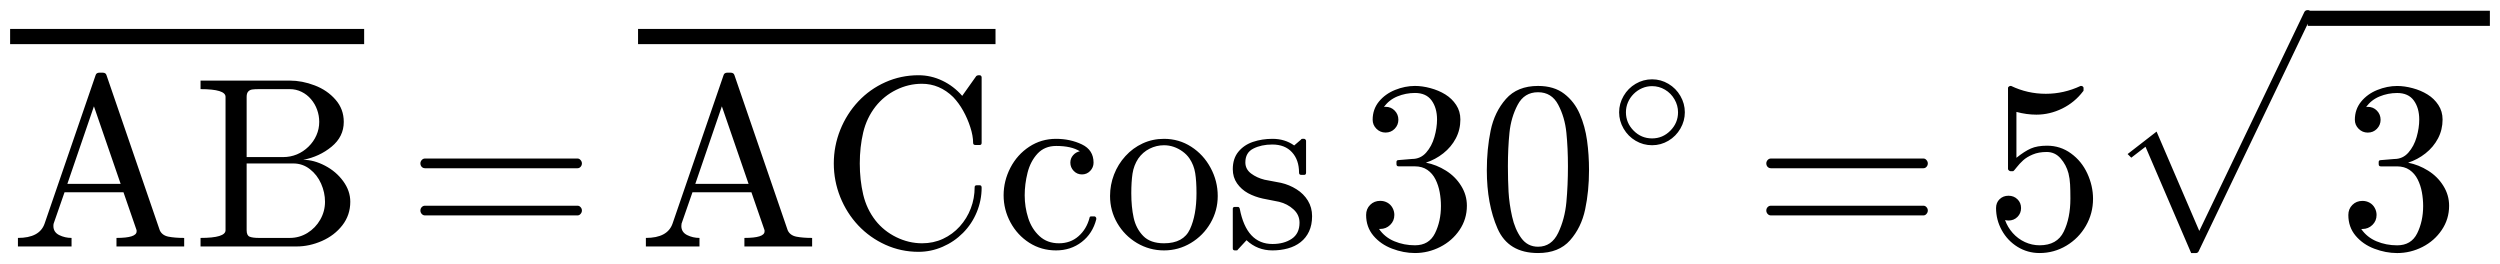
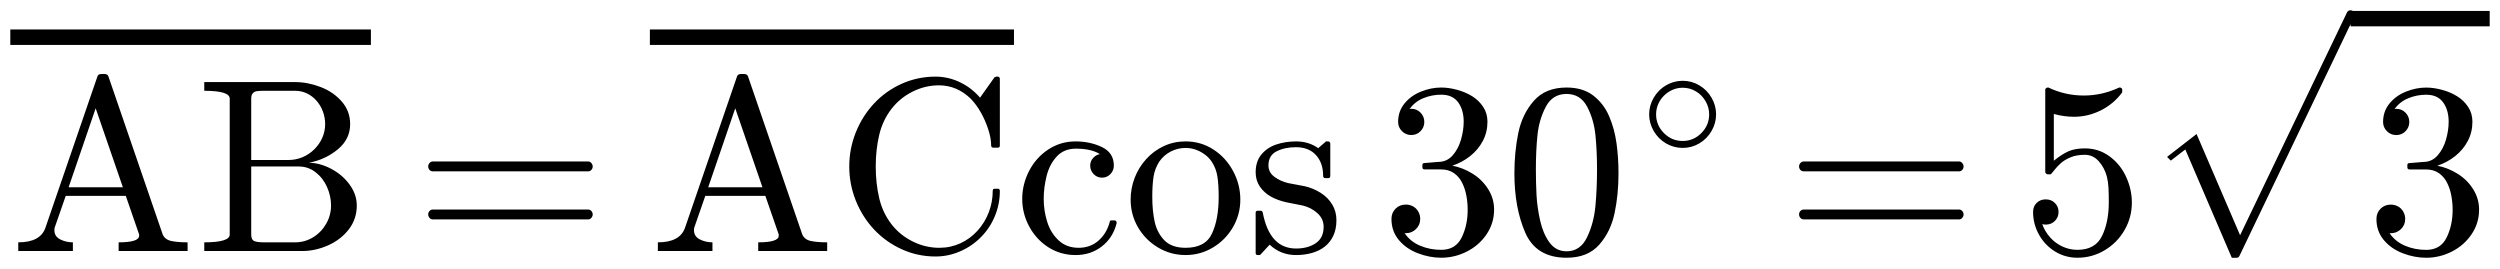
- <svg xmlns="http://www.w3.org/2000/svg" width="123.549pt" height="13.008pt" viewBox="0 0 123.549 13.008" version="1.1">
+ <svg xmlns="http://www.w3.org/2000/svg" width="121.299pt" height="13.008pt" viewBox="0 0 121.299 13.008" version="1.1">
  <defs>
    <style type="text/css">*{stroke-linejoin: round; stroke-linecap: butt}</style>
  </defs>
  <g id="figure_1">
    <g id="patch_1">
-       <path d="M 0 13.008  L 123.549 13.008  L 123.549 0  L 0 0  L 0 13.008  z " style="fill: none; opacity: 0" />
+       <path d="M 0 13.008  L 121.299 13.008  L 121.299 0  L 0 0  L 0 13.008  z " style="fill: none; opacity: 0" />
    </g>
    <g id="axes_1">
      <g id="patch_2">
-         <path d="M 0.886 12.18  L 0.886 11.758  Q 1.959 11.758 2.204 11.05  L 4.724 3.718  Q 4.76 3.591 4.918 3.591  L 5.071 3.591  Q 5.229 3.591 5.264 3.718  L 7.895 11.378  Q 8.006 11.629 8.319 11.695  Q 8.634 11.758 9.102 11.758  L 9.102 12.18  L 5.756 12.18  L 5.756 11.758  Q 6.751 11.758 6.751 11.436  L 6.751 11.378  L 6.103 9.503  L 3.189 9.503  L 2.651 11.05  Q 2.639 11.091 2.639 11.171  Q 2.639 11.471 2.922 11.616  Q 3.208 11.758 3.536 11.758  L 3.536 12.18  L 0.886 12.18  z M 3.329 9.086  L 5.962 9.086  L 4.642 5.254  L 3.329 9.086  z M 9.911 12.18  L 9.911 11.758  Q 11.146 11.758 11.146 11.378  L 11.146 4.785  Q 11.146 4.405 9.911 4.405  L 9.911 3.983  L 14.322 3.983  Q 14.932 3.983 15.553 4.221  Q 16.173 4.457 16.58 4.924  Q 16.989 5.389 16.989 6.023  Q 16.989 6.754 16.387 7.249  Q 15.787 7.744 14.984 7.898  Q 15.506 7.898 16.057 8.185  Q 16.608 8.471 16.959 8.951  Q 17.311 9.431 17.311 9.971  Q 17.311 10.628 16.921 11.132  Q 16.531 11.635 15.911 11.908  Q 15.29 12.18 14.662 12.18  L 9.911 12.18  z M 12.189 11.378  Q 12.189 11.635 12.335 11.696  Q 12.483 11.758 12.798 11.758  L 14.322 11.758  Q 14.791 11.758 15.193 11.513  Q 15.594 11.265 15.828 10.853  Q 16.062 10.44 16.062 9.971  Q 16.062 9.514 15.869 9.077  Q 15.676 8.64 15.314 8.359  Q 14.954 8.078 14.493 8.078  L 12.189 8.078  L 12.189 11.378  z M 12.189 7.763  L 13.989 7.763  Q 14.352 7.763 14.671 7.631  Q 14.99 7.498 15.245 7.249  Q 15.5 7 15.637 6.686  Q 15.776 6.373 15.776 6.023  Q 15.776 5.711 15.672 5.425  Q 15.571 5.138 15.371 4.903  Q 15.172 4.669 14.902 4.538  Q 14.634 4.405 14.322 4.405  L 12.798 4.405  Q 12.582 4.405 12.463 4.423  Q 12.342 4.44 12.266 4.525  Q 12.189 4.609 12.189 4.785  L 12.189 7.763  z M 21.005 10.646  Q 20.906 10.646 20.84 10.571  Q 20.776 10.495 20.776 10.406  Q 20.776 10.307 20.84 10.238  Q 20.906 10.166 21.005 10.166  L 28.541 10.166  Q 28.629 10.166 28.692 10.238  Q 28.758 10.307 28.758 10.406  Q 28.758 10.495 28.692 10.571  Q 28.629 10.646 28.541 10.646  L 21.005 10.646  z M 21.005 8.314  Q 20.906 8.314 20.84 8.245  Q 20.776 8.173 20.776 8.074  Q 20.776 7.986 20.84 7.911  Q 20.906 7.834 21.005 7.834  L 28.541 7.834  Q 28.629 7.834 28.692 7.911  Q 28.758 7.986 28.758 8.074  Q 28.758 8.173 28.692 8.245  Q 28.629 8.314 28.541 8.314  L 21.005 8.314  z M 31.919 12.18  L 31.919 11.758  Q 32.991 11.758 33.237 11.05  L 35.757 3.718  Q 35.792 3.591 35.95 3.591  L 36.104 3.591  Q 36.261 3.591 36.297 3.718  L 38.927 11.378  Q 39.038 11.629 39.351 11.695  Q 39.666 11.758 40.135 11.758  L 40.135 12.18  L 36.788 12.18  L 36.788 11.758  Q 37.784 11.758 37.784 11.436  L 37.784 11.378  L 37.135 9.503  L 34.221 9.503  L 33.683 11.05  Q 33.672 11.091 33.672 11.171  Q 33.672 11.471 33.955 11.616  Q 34.24 11.758 34.568 11.758  L 34.568 12.18  L 31.919 12.18  z M 34.362 9.086  L 36.994 9.086  L 35.674 5.254  L 34.362 9.086  z M 43.268 10.898  Q 43.679 11.419 44.294 11.721  Q 44.909 12.023 45.572 12.023  Q 46.127 12.023 46.602 11.803  Q 47.078 11.582 47.432 11.19  Q 47.787 10.796 47.976 10.3  Q 48.167 9.801 48.167 9.25  Q 48.167 9.156 48.272 9.156  L 48.419 9.156  Q 48.512 9.156 48.512 9.274  Q 48.512 9.9 48.272 10.483  Q 48.032 11.066 47.592 11.509  Q 47.153 11.951 46.581 12.197  Q 46.011 12.445 45.391 12.445  Q 44.528 12.445 43.757 12.096  Q 42.987 11.747 42.415 11.141  Q 41.845 10.534 41.524 9.737  Q 41.206 8.94 41.206 8.078  Q 41.206 7.217 41.524 6.42  Q 41.845 5.623 42.415 5.014  Q 42.987 4.405 43.757 4.061  Q 44.528 3.718 45.391 3.718  Q 46.006 3.718 46.568 3.986  Q 47.131 4.253 47.552 4.738  L 48.25 3.754  Q 48.319 3.718 48.331 3.718  L 48.419 3.718  Q 48.454 3.718 48.482 3.748  Q 48.512 3.778 48.512 3.82  L 48.512 7.06  Q 48.512 7.165 48.419 7.165  L 48.203 7.165  Q 48.091 7.165 48.091 7.06  Q 48.091 6.713 47.952 6.285  Q 47.815 5.858 47.601 5.475  Q 47.387 5.091 47.106 4.796  Q 46.433 4.14 45.559 4.14  Q 44.897 4.14 44.29 4.44  Q 43.684 4.738 43.268 5.265  Q 42.829 5.828 42.659 6.546  Q 42.49 7.264 42.49 8.078  Q 42.49 8.893 42.659 9.615  Q 42.829 10.335 43.268 10.898  z M 52.187 12.375  Q 51.46 12.375 50.867 11.998  Q 50.277 11.62 49.937 10.99  Q 49.598 10.36 49.598 9.651  Q 49.598 8.942 49.933 8.291  Q 50.271 7.641 50.865 7.251  Q 51.46 6.861 52.187 6.861  Q 52.89 6.861 53.466 7.136  Q 54.043 7.412 54.043 8.038  Q 54.043 8.273 53.877 8.447  Q 53.71 8.62 53.47 8.62  Q 53.23 8.62 53.063 8.447  Q 52.896 8.273 52.896 8.038  Q 52.896 7.828 53.031 7.673  Q 53.166 7.517 53.365 7.476  Q 52.948 7.213 52.198 7.213  Q 51.625 7.213 51.272 7.594  Q 50.922 7.975 50.781 8.537  Q 50.64 9.1 50.64 9.651  Q 50.64 10.23 50.813 10.772  Q 50.985 11.314 51.37 11.668  Q 51.754 12.023 52.333 12.023  Q 52.902 12.023 53.299 11.674  Q 53.698 11.325 53.845 10.763  Q 53.845 10.693 53.938 10.693  L 54.085 10.693  Q 54.12 10.693 54.148 10.725  Q 54.178 10.757 54.178 10.798  L 54.178 10.834  Q 53.997 11.543 53.457 11.959  Q 52.918 12.375 52.187 12.375  z M 57.525 12.375  Q 56.805 12.375 56.188 12.01  Q 55.573 11.642 55.215 11.027  Q 54.858 10.412 54.858 9.685  Q 54.858 9.135 55.055 8.625  Q 55.252 8.115 55.618 7.714  Q 55.983 7.313 56.469 7.088  Q 56.956 6.861 57.525 6.861  Q 58.263 6.861 58.869 7.251  Q 59.476 7.641 59.827 8.295  Q 60.18 8.948 60.18 9.685  Q 60.18 10.406 59.821 11.025  Q 59.463 11.642 58.85 12.01  Q 58.239 12.375 57.525 12.375  z M 57.525 12.023  Q 58.486 12.023 58.807 11.327  Q 59.13 10.63 59.13 9.551  Q 59.13 8.948 59.066 8.552  Q 59.002 8.156 58.785 7.834  Q 58.65 7.635 58.441 7.485  Q 58.233 7.335 58.001 7.256  Q 57.77 7.178 57.525 7.178  Q 57.15 7.178 56.812 7.348  Q 56.476 7.517 56.253 7.834  Q 56.03 8.173 55.968 8.582  Q 55.908 8.989 55.908 9.551  Q 55.908 10.225 56.025 10.761  Q 56.143 11.297 56.497 11.661  Q 56.851 12.023 57.525 12.023  z M 60.924 12.276  L 60.924 10.318  Q 60.924 10.225 61.029 10.225  L 61.175 10.225  Q 61.245 10.225 61.269 10.318  Q 61.603 12.058 62.885 12.058  Q 63.455 12.058 63.838 11.801  Q 64.222 11.543 64.222 11.005  Q 64.222 10.616 63.922 10.345  Q 63.624 10.073 63.213 9.973  L 62.411 9.814  Q 62.008 9.726 61.676 9.546  Q 61.346 9.364 61.134 9.062  Q 60.924 8.76 60.924 8.361  Q 60.924 7.834 61.201 7.498  Q 61.479 7.161 61.923 7.011  Q 62.37 6.861 62.885 6.861  Q 63.502 6.861 63.958 7.189  L 64.305 6.891  Q 64.305 6.861 64.363 6.861  L 64.451 6.861  Q 64.486 6.861 64.515 6.895  Q 64.545 6.926 64.545 6.96  L 64.545 8.531  Q 64.545 8.642 64.451 8.642  L 64.305 8.642  Q 64.198 8.642 64.198 8.531  Q 64.198 7.903 63.849 7.523  Q 63.502 7.142 62.874 7.142  Q 62.336 7.142 61.94 7.343  Q 61.545 7.541 61.545 8.027  Q 61.545 8.361 61.828 8.575  Q 62.113 8.788 62.493 8.882  L 63.307 9.036  Q 63.718 9.13 64.072 9.353  Q 64.426 9.574 64.635 9.915  Q 64.843 10.255 64.843 10.682  Q 64.843 11.115 64.693 11.436  Q 64.545 11.755 64.276 11.966  Q 64.01 12.176 63.646 12.276  Q 63.285 12.375 62.885 12.375  Q 62.135 12.375 61.603 11.871  L 61.164 12.345  Q 61.164 12.375 61.098 12.375  L 61.029 12.375  Q 60.924 12.375 60.924 12.276  z M 68.151 11.314  Q 68.432 11.725 68.907 11.923  Q 69.383 12.122 69.927 12.122  Q 70.624 12.122 70.917 11.528  Q 71.211 10.933 71.211 10.178  Q 71.211 9.838 71.149 9.499  Q 71.087 9.158 70.941 8.865  Q 70.795 8.573 70.54 8.396  Q 70.285 8.22 69.915 8.22  L 69.118 8.22  Q 69.013 8.22 69.013 8.11  L 69.013 8.005  Q 69.013 7.911 69.118 7.911  L 69.78 7.856  Q 70.202 7.856 70.48 7.541  Q 70.759 7.225 70.888 6.771  Q 71.018 6.317 71.018 5.906  Q 71.018 5.333 70.748 4.963  Q 70.478 4.594 69.927 4.594  Q 69.471 4.594 69.055 4.766  Q 68.638 4.939 68.393 5.291  Q 68.415 5.286 68.432 5.282  Q 68.451 5.278 68.473 5.278  Q 68.743 5.278 68.925 5.466  Q 69.107 5.653 69.107 5.918  Q 69.107 6.176 68.925 6.364  Q 68.743 6.551 68.473 6.551  Q 68.211 6.551 68.023 6.364  Q 67.836 6.176 67.836 5.918  Q 67.836 5.402 68.145 5.021  Q 68.457 4.641 68.946 4.444  Q 69.435 4.247 69.927 4.247  Q 70.29 4.247 70.693 4.356  Q 71.098 4.465 71.427 4.667  Q 71.755 4.87 71.963 5.186  Q 72.171 5.501 72.171 5.906  Q 72.171 6.411 71.946 6.838  Q 71.721 7.266 71.327 7.577  Q 70.935 7.886 70.467 8.038  Q 70.988 8.138 71.457 8.432  Q 71.925 8.725 72.208 9.182  Q 72.493 9.638 72.493 10.166  Q 72.493 10.828 72.13 11.365  Q 71.768 11.901 71.175 12.203  Q 70.583 12.505 69.927 12.505  Q 69.364 12.505 68.798 12.289  Q 68.233 12.075 67.873 11.648  Q 67.513 11.22 67.513 10.622  Q 67.513 10.324 67.712 10.125  Q 67.911 9.926 68.211 9.926  Q 68.404 9.926 68.565 10.016  Q 68.727 10.106 68.817 10.271  Q 68.908 10.435 68.908 10.622  Q 68.908 10.916 68.702 11.115  Q 68.498 11.314 68.211 11.314  L 68.151 11.314  z M 76.009 12.505  Q 74.539 12.505 74.008 11.295  Q 73.478 10.084 73.478 8.413  Q 73.478 7.371 73.667 6.452  Q 73.858 5.531 74.423 4.89  Q 74.989 4.247 76.009 4.247  Q 76.8 4.247 77.303 4.635  Q 77.807 5.021 78.072 5.635  Q 78.336 6.246 78.432 6.947  Q 78.529 7.646 78.529 8.413  Q 78.529 9.445 78.338 10.345  Q 78.148 11.245 77.592 11.875  Q 77.035 12.505 76.009 12.505  z M 76.009 12.193  Q 76.677 12.193 77.005 11.509  Q 77.333 10.823 77.41 9.99  Q 77.487 9.158 77.487 8.22  Q 77.487 7.318 77.41 6.557  Q 77.333 5.794 77.007 5.177  Q 76.682 4.558 76.009 4.558  Q 75.33 4.558 75.002 5.181  Q 74.674 5.801 74.597 6.561  Q 74.52 7.318 74.52 8.22  Q 74.52 8.888 74.552 9.48  Q 74.586 10.073 74.727 10.703  Q 74.867 11.333 75.18 11.764  Q 75.493 12.193 76.009 12.193  z M 81.645 7.177  Q 81.21 7.177 80.835 6.958  Q 80.46 6.738 80.238 6.357  Q 80.016 5.975 80.016 5.549  Q 80.016 5.122 80.238 4.741  Q 80.46 4.359 80.835 4.14  Q 81.21 3.92 81.645 3.92  Q 82.079 3.92 82.452 4.142  Q 82.826 4.363 83.045 4.743  Q 83.264 5.122 83.264 5.549  Q 83.264 5.975 83.045 6.354  Q 82.826 6.734 82.452 6.956  Q 82.079 7.177 81.645 7.177  z M 81.645 6.84  Q 82.17 6.84 82.549 6.457  Q 82.928 6.074 82.928 5.549  Q 82.928 5.213 82.754 4.911  Q 82.581 4.609 82.285 4.433  Q 81.99 4.257 81.645 4.257  Q 81.386 4.257 81.153 4.358  Q 80.919 4.458 80.734 4.643  Q 80.55 4.827 80.452 5.059  Q 80.353 5.29 80.353 5.549  Q 80.353 6.074 80.733 6.457  Q 81.112 6.84 81.645 6.84  z M 87.519 10.646  Q 87.42 10.646 87.354 10.571  Q 87.29 10.495 87.29 10.406  Q 87.29 10.307 87.354 10.238  Q 87.42 10.166 87.519 10.166  L 95.055 10.166  Q 95.143 10.166 95.206 10.238  Q 95.272 10.307 95.272 10.406  Q 95.272 10.495 95.206 10.571  Q 95.143 10.646 95.055 10.646  L 87.519 10.646  z M 87.519 8.314  Q 87.42 8.314 87.354 8.245  Q 87.29 8.173 87.29 8.074  Q 87.29 7.986 87.354 7.911  Q 87.42 7.834 87.519 7.834  L 95.055 7.834  Q 95.143 7.834 95.206 7.911  Q 95.272 7.986 95.272 8.074  Q 95.272 8.173 95.206 8.245  Q 95.143 8.314 95.055 8.314  L 87.519 8.314  z M 99.089 10.875  Q 99.213 11.226 99.468 11.515  Q 99.723 11.801 100.071 11.963  Q 100.42 12.122 100.795 12.122  Q 101.661 12.122 101.989 11.449  Q 102.318 10.776 102.318 9.814  Q 102.318 9.398 102.303 9.115  Q 102.289 8.83 102.224 8.567  Q 102.113 8.145 101.834 7.828  Q 101.556 7.511 101.151 7.511  Q 100.748 7.511 100.458 7.635  Q 100.167 7.757 99.985 7.922  Q 99.805 8.085 99.664 8.267  Q 99.524 8.449 99.488 8.46  L 99.353 8.46  Q 99.323 8.46 99.278 8.423  Q 99.235 8.385 99.235 8.35  L 99.235 4.341  Q 99.235 4.313 99.273 4.281  Q 99.312 4.247 99.353 4.247  L 99.389 4.247  Q 100.197 4.635 101.104 4.635  Q 101.995 4.635 102.822 4.247  L 102.858 4.247  Q 102.899 4.247 102.933 4.277  Q 102.968 4.307 102.968 4.341  L 102.968 4.453  Q 102.968 4.511 102.946 4.511  Q 102.535 5.057 101.916 5.363  Q 101.298 5.666 100.636 5.666  Q 100.156 5.666 99.651 5.531  L 99.651 7.798  Q 100.051 7.476 100.364 7.339  Q 100.677 7.2 101.164 7.2  Q 101.826 7.2 102.349 7.583  Q 102.874 7.963 103.156 8.576  Q 103.437 9.188 103.437 9.825  Q 103.437 10.547 103.083 11.162  Q 102.728 11.777 102.119 12.141  Q 101.509 12.505 100.795 12.505  Q 100.203 12.505 99.708 12.201  Q 99.213 11.895 98.928 11.38  Q 98.644 10.864 98.644 10.283  Q 98.644 10.013 98.819 9.844  Q 98.995 9.673 99.259 9.673  Q 99.524 9.673 99.702 9.848  Q 99.88 10.02 99.88 10.283  Q 99.88 10.541 99.702 10.72  Q 99.524 10.898 99.259 10.898  Q 99.218 10.898 99.166 10.89  Q 99.113 10.881 99.089 10.875  z M 108.287 12.508  L 106.03 7.252  L 105.327 7.793  L 105.145 7.613  L 106.577 6.503  L 108.688 11.413  L 113.881 0.592  Q 113.929 0.5 114.051 0.5  Q 114.134 0.5 114.192 0.559  Q 114.251 0.617 114.251 0.7  Q 114.251 0.749 114.242 0.769  L 108.658 12.415  Q 108.619 12.508 108.506 12.508  L 108.287 12.508  z M 116.691 11.316  Q 116.973 11.726 117.447 11.925  Q 117.923 12.124 118.467 12.124  Q 119.164 12.124 119.457 11.53  Q 119.751 10.935 119.751 10.18  Q 119.751 9.84 119.689 9.501  Q 119.628 9.16 119.481 8.867  Q 119.335 8.575 119.08 8.398  Q 118.825 8.222 118.456 8.222  L 117.659 8.222  Q 117.554 8.222 117.554 8.111  L 117.554 8.006  Q 117.554 7.913 117.659 7.913  L 118.321 7.858  Q 118.743 7.858 119.02 7.543  Q 119.299 7.226 119.429 6.773  Q 119.558 6.319 119.558 5.908  Q 119.558 5.335 119.288 4.965  Q 119.018 4.596 118.467 4.596  Q 118.011 4.596 117.595 4.768  Q 117.179 4.941 116.933 5.293  Q 116.956 5.288 116.973 5.284  Q 116.991 5.28 117.014 5.28  Q 117.284 5.28 117.466 5.468  Q 117.648 5.655 117.648 5.92  Q 117.648 6.178 117.466 6.366  Q 117.284 6.553 117.014 6.553  Q 116.751 6.553 116.564 6.366  Q 116.376 6.178 116.376 5.92  Q 116.376 5.404 116.686 5.023  Q 116.997 4.643 117.486 4.446  Q 117.976 4.249 118.467 4.249  Q 118.831 4.249 119.234 4.358  Q 119.639 4.466 119.967 4.669  Q 120.295 4.871 120.503 5.188  Q 120.711 5.503 120.711 5.908  Q 120.711 6.413 120.486 6.84  Q 120.261 7.268 119.868 7.579  Q 119.476 7.888 119.007 8.04  Q 119.528 8.14 119.997 8.434  Q 120.466 8.726 120.749 9.184  Q 121.034 9.64 121.034 10.168  Q 121.034 10.83 120.67 11.366  Q 120.308 11.903 119.716 12.205  Q 119.123 12.506 118.467 12.506  Q 117.904 12.506 117.338 12.291  Q 116.774 12.077 116.414 11.65  Q 116.054 11.222 116.054 10.624  Q 116.054 10.326 116.253 10.127  Q 116.451 9.928 116.751 9.928  Q 116.944 9.928 117.106 10.018  Q 117.267 10.108 117.357 10.273  Q 117.449 10.436 117.449 10.624  Q 117.449 10.918 117.243 11.117  Q 117.038 11.316 116.751 11.316  L 116.691 11.316  z M 0.5 2.181  L 0.5 1.431  L 17.996 1.431  L 17.996 2.181  L 0.5 2.181  z M 31.532 2.181  L 31.532 1.431  L 49.198 1.431  L 49.198 2.181  L 31.532 2.181  z M 114.049 1.279  L 114.049 0.529  L 123.049 0.529  L 123.049 1.279  L 114.049 1.279  z " clip-path="url(#p36a2d7a4dc)" />
+         <path d="M 0.886 12.18  L 0.886 11.758  Q 1.959 11.758 2.204 11.05  L 4.724 3.718  Q 4.76 3.591 4.918 3.591  L 5.071 3.591  Q 5.229 3.591 5.264 3.718  L 7.895 11.378  Q 8.006 11.629 8.319 11.695  Q 8.634 11.758 9.102 11.758  L 9.102 12.18  L 5.756 12.18  L 5.756 11.758  Q 6.751 11.758 6.751 11.436  L 6.751 11.378  L 6.103 9.503  L 3.189 9.503  L 2.651 11.05  Q 2.639 11.091 2.639 11.171  Q 2.639 11.471 2.922 11.616  Q 3.208 11.758 3.536 11.758  L 3.536 12.18  L 0.886 12.18  z M 3.329 9.086  L 5.962 9.086  L 4.642 5.254  L 3.329 9.086  z M 9.911 12.18  L 9.911 11.758  Q 11.146 11.758 11.146 11.378  L 11.146 4.785  Q 11.146 4.405 9.911 4.405  L 9.911 3.983  L 14.322 3.983  Q 14.932 3.983 15.553 4.221  Q 16.173 4.457 16.58 4.924  Q 16.989 5.389 16.989 6.023  Q 16.989 6.754 16.387 7.249  Q 15.787 7.744 14.984 7.898  Q 15.506 7.898 16.057 8.185  Q 16.608 8.471 16.959 8.951  Q 17.311 9.431 17.311 9.971  Q 17.311 10.628 16.921 11.132  Q 16.531 11.635 15.911 11.908  Q 15.29 12.18 14.662 12.18  L 9.911 12.18  z M 12.189 11.378  Q 12.189 11.635 12.335 11.696  Q 12.483 11.758 12.798 11.758  L 14.322 11.758  Q 14.791 11.758 15.193 11.513  Q 15.594 11.265 15.828 10.853  Q 16.062 10.44 16.062 9.971  Q 16.062 9.514 15.869 9.077  Q 15.676 8.64 15.314 8.359  Q 14.954 8.078 14.493 8.078  L 12.189 8.078  L 12.189 11.378  z M 12.189 7.763  L 13.989 7.763  Q 14.352 7.763 14.671 7.631  Q 14.99 7.498 15.245 7.249  Q 15.5 7 15.637 6.686  Q 15.776 6.373 15.776 6.023  Q 15.776 5.711 15.672 5.425  Q 15.571 5.138 15.371 4.903  Q 15.172 4.669 14.902 4.538  Q 14.634 4.405 14.322 4.405  L 12.798 4.405  Q 12.582 4.405 12.463 4.423  Q 12.342 4.44 12.266 4.525  Q 12.189 4.609 12.189 4.785  L 12.189 7.763  z M 21.005 10.646  Q 20.906 10.646 20.84 10.571  Q 20.776 10.495 20.776 10.406  Q 20.776 10.307 20.84 10.238  Q 20.906 10.166 21.005 10.166  L 28.541 10.166  Q 28.629 10.166 28.692 10.238  Q 28.758 10.307 28.758 10.406  Q 28.758 10.495 28.692 10.571  Q 28.629 10.646 28.541 10.646  L 21.005 10.646  z M 21.005 8.314  Q 20.906 8.314 20.84 8.245  Q 20.776 8.173 20.776 8.074  Q 20.776 7.986 20.84 7.911  Q 20.906 7.834 21.005 7.834  L 28.541 7.834  Q 28.629 7.834 28.692 7.911  Q 28.758 7.986 28.758 8.074  Q 28.758 8.173 28.692 8.245  Q 28.629 8.314 28.541 8.314  L 21.005 8.314  z M 31.919 12.18  L 31.919 11.758  Q 32.991 11.758 33.237 11.05  L 35.757 3.718  Q 35.792 3.591 35.95 3.591  L 36.104 3.591  Q 36.261 3.591 36.297 3.718  L 38.927 11.378  Q 39.038 11.629 39.351 11.695  Q 39.666 11.758 40.135 11.758  L 40.135 12.18  L 36.788 12.18  L 36.788 11.758  Q 37.784 11.758 37.784 11.436  L 37.784 11.378  L 37.135 9.503  L 34.221 9.503  L 33.683 11.05  Q 33.672 11.091 33.672 11.171  Q 33.672 11.471 33.955 11.616  Q 34.24 11.758 34.568 11.758  L 34.568 12.18  L 31.919 12.18  z M 34.362 9.086  L 36.994 9.086  L 35.674 5.254  L 34.362 9.086  z M 43.268 10.898  Q 43.679 11.419 44.294 11.721  Q 44.909 12.023 45.572 12.023  Q 46.127 12.023 46.602 11.803  Q 47.078 11.582 47.432 11.19  Q 47.787 10.796 47.976 10.3  Q 48.167 9.801 48.167 9.25  Q 48.167 9.156 48.272 9.156  L 48.419 9.156  Q 48.512 9.156 48.512 9.274  Q 48.512 9.9 48.272 10.483  Q 48.032 11.066 47.592 11.509  Q 47.153 11.951 46.581 12.197  Q 46.011 12.445 45.391 12.445  Q 44.528 12.445 43.757 12.096  Q 42.987 11.747 42.415 11.141  Q 41.845 10.534 41.524 9.737  Q 41.206 8.94 41.206 8.078  Q 41.206 7.217 41.524 6.42  Q 41.845 5.623 42.415 5.014  Q 42.987 4.405 43.757 4.061  Q 44.528 3.718 45.391 3.718  Q 46.006 3.718 46.568 3.986  Q 47.131 4.253 47.552 4.738  L 48.25 3.754  Q 48.319 3.718 48.331 3.718  L 48.419 3.718  Q 48.454 3.718 48.482 3.748  Q 48.512 3.778 48.512 3.82  L 48.512 7.06  Q 48.512 7.165 48.419 7.165  L 48.203 7.165  Q 48.091 7.165 48.091 7.06  Q 48.091 6.713 47.952 6.285  Q 47.815 5.858 47.601 5.475  Q 47.387 5.091 47.106 4.796  Q 46.433 4.14 45.559 4.14  Q 44.897 4.14 44.29 4.44  Q 43.684 4.738 43.268 5.265  Q 42.829 5.828 42.659 6.546  Q 42.49 7.264 42.49 8.078  Q 42.49 8.893 42.659 9.615  Q 42.829 10.335 43.268 10.898  z M 52.187 12.375  Q 51.46 12.375 50.867 11.998  Q 50.277 11.62 49.937 10.99  Q 49.598 10.36 49.598 9.651  Q 49.598 8.942 49.933 8.291  Q 50.271 7.641 50.865 7.251  Q 51.46 6.861 52.187 6.861  Q 52.89 6.861 53.466 7.136  Q 54.043 7.412 54.043 8.038  Q 54.043 8.273 53.877 8.447  Q 53.71 8.62 53.47 8.62  Q 53.23 8.62 53.063 8.447  Q 52.896 8.273 52.896 8.038  Q 52.896 7.828 53.031 7.673  Q 53.166 7.517 53.365 7.476  Q 52.948 7.213 52.198 7.213  Q 51.625 7.213 51.272 7.594  Q 50.922 7.975 50.781 8.537  Q 50.64 9.1 50.64 9.651  Q 50.64 10.23 50.813 10.772  Q 50.985 11.314 51.37 11.668  Q 51.754 12.023 52.333 12.023  Q 52.902 12.023 53.299 11.674  Q 53.698 11.325 53.845 10.763  Q 53.845 10.693 53.938 10.693  L 54.085 10.693  Q 54.12 10.693 54.148 10.725  Q 54.178 10.757 54.178 10.798  L 54.178 10.834  Q 53.997 11.543 53.457 11.959  Q 52.918 12.375 52.187 12.375  z M 57.525 12.375  Q 56.805 12.375 56.188 12.01  Q 55.573 11.642 55.215 11.027  Q 54.858 10.412 54.858 9.685  Q 54.858 9.135 55.055 8.625  Q 55.252 8.115 55.618 7.714  Q 55.983 7.313 56.469 7.088  Q 56.956 6.861 57.525 6.861  Q 58.263 6.861 58.869 7.251  Q 59.476 7.641 59.827 8.295  Q 60.18 8.948 60.18 9.685  Q 60.18 10.406 59.821 11.025  Q 59.463 11.642 58.85 12.01  Q 58.239 12.375 57.525 12.375  z M 57.525 12.023  Q 58.486 12.023 58.807 11.327  Q 59.13 10.63 59.13 9.551  Q 59.13 8.948 59.066 8.552  Q 59.002 8.156 58.785 7.834  Q 58.65 7.635 58.441 7.485  Q 58.233 7.335 58.001 7.256  Q 57.77 7.178 57.525 7.178  Q 57.15 7.178 56.812 7.348  Q 56.476 7.517 56.253 7.834  Q 56.03 8.173 55.968 8.582  Q 55.908 8.989 55.908 9.551  Q 55.908 10.225 56.025 10.761  Q 56.143 11.297 56.497 11.661  Q 56.851 12.023 57.525 12.023  z M 60.924 12.276  L 60.924 10.318  Q 60.924 10.225 61.029 10.225  L 61.175 10.225  Q 61.245 10.225 61.269 10.318  Q 61.603 12.058 62.885 12.058  Q 63.455 12.058 63.838 11.801  Q 64.222 11.543 64.222 11.005  Q 64.222 10.616 63.922 10.345  Q 63.624 10.073 63.213 9.973  L 62.411 9.814  Q 62.008 9.726 61.676 9.546  Q 61.346 9.364 61.134 9.062  Q 60.924 8.76 60.924 8.361  Q 60.924 7.834 61.201 7.498  Q 61.479 7.161 61.923 7.011  Q 62.37 6.861 62.885 6.861  Q 63.502 6.861 63.958 7.189  L 64.305 6.891  Q 64.305 6.861 64.363 6.861  L 64.451 6.861  Q 64.486 6.861 64.515 6.895  Q 64.545 6.926 64.545 6.96  L 64.545 8.531  Q 64.545 8.642 64.451 8.642  L 64.305 8.642  Q 64.198 8.642 64.198 8.531  Q 64.198 7.903 63.849 7.523  Q 63.502 7.142 62.874 7.142  Q 62.336 7.142 61.94 7.343  Q 61.545 7.541 61.545 8.027  Q 61.545 8.361 61.828 8.575  Q 62.113 8.788 62.493 8.882  L 63.307 9.036  Q 63.718 9.13 64.072 9.353  Q 64.426 9.574 64.635 9.915  Q 64.843 10.255 64.843 10.682  Q 64.843 11.115 64.693 11.436  Q 64.545 11.755 64.276 11.966  Q 64.01 12.176 63.646 12.276  Q 63.285 12.375 62.885 12.375  Q 62.135 12.375 61.603 11.871  L 61.164 12.345  Q 61.164 12.375 61.098 12.375  L 61.029 12.375  Q 60.924 12.375 60.924 12.276  z M 68.151 11.314  Q 68.432 11.725 68.907 11.923  Q 69.383 12.122 69.927 12.122  Q 70.624 12.122 70.917 11.528  Q 71.211 10.933 71.211 10.178  Q 71.211 9.838 71.149 9.499  Q 71.087 9.158 70.941 8.865  Q 70.795 8.573 70.54 8.396  Q 70.285 8.22 69.915 8.22  L 69.118 8.22  Q 69.013 8.22 69.013 8.11  L 69.013 8.005  Q 69.013 7.911 69.118 7.911  L 69.78 7.856  Q 70.202 7.856 70.48 7.541  Q 70.759 7.225 70.888 6.771  Q 71.018 6.317 71.018 5.906  Q 71.018 5.333 70.748 4.963  Q 70.478 4.594 69.927 4.594  Q 69.471 4.594 69.055 4.766  Q 68.638 4.939 68.393 5.291  Q 68.415 5.286 68.432 5.282  Q 68.451 5.278 68.473 5.278  Q 68.743 5.278 68.925 5.466  Q 69.107 5.653 69.107 5.918  Q 69.107 6.176 68.925 6.364  Q 68.743 6.551 68.473 6.551  Q 68.211 6.551 68.023 6.364  Q 67.836 6.176 67.836 5.918  Q 67.836 5.402 68.145 5.021  Q 68.457 4.641 68.946 4.444  Q 69.435 4.247 69.927 4.247  Q 70.29 4.247 70.693 4.356  Q 71.098 4.465 71.427 4.667  Q 71.755 4.87 71.963 5.186  Q 72.171 5.501 72.171 5.906  Q 72.171 6.411 71.946 6.838  Q 71.721 7.266 71.327 7.577  Q 70.935 7.886 70.467 8.038  Q 70.988 8.138 71.457 8.432  Q 71.925 8.725 72.208 9.182  Q 72.493 9.638 72.493 10.166  Q 72.493 10.828 72.13 11.365  Q 71.768 11.901 71.175 12.203  Q 70.583 12.505 69.927 12.505  Q 69.364 12.505 68.798 12.289  Q 68.233 12.075 67.873 11.648  Q 67.513 11.22 67.513 10.622  Q 67.513 10.324 67.712 10.125  Q 67.911 9.926 68.211 9.926  Q 68.404 9.926 68.565 10.016  Q 68.727 10.106 68.817 10.271  Q 68.908 10.435 68.908 10.622  Q 68.908 10.916 68.702 11.115  Q 68.498 11.314 68.211 11.314  L 68.151 11.314  z M 76.009 12.505  Q 74.539 12.505 74.008 11.295  Q 73.478 10.084 73.478 8.413  Q 73.478 7.371 73.667 6.452  Q 73.858 5.531 74.423 4.89  Q 74.989 4.247 76.009 4.247  Q 76.8 4.247 77.303 4.635  Q 77.807 5.021 78.072 5.635  Q 78.336 6.246 78.432 6.947  Q 78.529 7.646 78.529 8.413  Q 78.529 9.445 78.338 10.345  Q 78.148 11.245 77.592 11.875  Q 77.035 12.505 76.009 12.505  z M 76.009 12.193  Q 76.677 12.193 77.005 11.509  Q 77.333 10.823 77.41 9.99  Q 77.487 9.158 77.487 8.22  Q 77.487 7.318 77.41 6.557  Q 77.333 5.794 77.007 5.177  Q 76.682 4.558 76.009 4.558  Q 75.33 4.558 75.002 5.181  Q 74.674 5.801 74.597 6.561  Q 74.52 7.318 74.52 8.22  Q 74.52 8.888 74.552 9.48  Q 74.586 10.073 74.727 10.703  Q 74.867 11.333 75.18 11.764  Q 75.493 12.193 76.009 12.193  z M 81.645 7.177  Q 81.21 7.177 80.835 6.958  Q 80.46 6.738 80.238 6.357  Q 80.016 5.975 80.016 5.549  Q 80.016 5.122 80.238 4.741  Q 80.46 4.359 80.835 4.14  Q 81.21 3.92 81.645 3.92  Q 82.079 3.92 82.452 4.142  Q 82.826 4.363 83.045 4.743  Q 83.264 5.122 83.264 5.549  Q 83.264 5.975 83.045 6.354  Q 82.826 6.734 82.452 6.956  Q 82.079 7.177 81.645 7.177  z M 81.645 6.84  Q 82.17 6.84 82.549 6.457  Q 82.928 6.074 82.928 5.549  Q 82.928 5.213 82.754 4.911  Q 82.581 4.609 82.285 4.433  Q 81.99 4.257 81.645 4.257  Q 81.386 4.257 81.153 4.358  Q 80.919 4.458 80.734 4.643  Q 80.55 4.827 80.452 5.059  Q 80.353 5.29 80.353 5.549  Q 80.353 6.074 80.733 6.457  Q 81.112 6.84 81.645 6.84  z M 87.519 10.646  Q 87.42 10.646 87.354 10.571  Q 87.29 10.495 87.29 10.406  Q 87.29 10.307 87.354 10.238  Q 87.42 10.166 87.519 10.166  L 95.055 10.166  Q 95.143 10.166 95.206 10.238  Q 95.272 10.307 95.272 10.406  Q 95.272 10.495 95.206 10.571  Q 95.143 10.646 95.055 10.646  L 87.519 10.646  z M 87.519 8.314  Q 87.42 8.314 87.354 8.245  Q 87.29 8.173 87.29 8.074  Q 87.29 7.986 87.354 7.911  Q 87.42 7.834 87.519 7.834  L 95.055 7.834  Q 95.143 7.834 95.206 7.911  Q 95.272 7.986 95.272 8.074  Q 95.272 8.173 95.206 8.245  Q 95.143 8.314 95.055 8.314  L 87.519 8.314  z M 99.089 10.875  Q 99.213 11.226 99.468 11.515  Q 99.723 11.801 100.071 11.963  Q 100.42 12.122 100.795 12.122  Q 101.661 12.122 101.989 11.449  Q 102.318 10.776 102.318 9.814  Q 102.318 9.398 102.303 9.115  Q 102.289 8.83 102.224 8.567  Q 102.113 8.145 101.834 7.828  Q 101.556 7.511 101.151 7.511  Q 100.748 7.511 100.458 7.635  Q 100.167 7.757 99.985 7.922  Q 99.805 8.085 99.664 8.267  Q 99.524 8.449 99.488 8.46  L 99.353 8.46  Q 99.323 8.46 99.278 8.423  Q 99.235 8.385 99.235 8.35  L 99.235 4.341  Q 99.235 4.313 99.273 4.281  Q 99.312 4.247 99.353 4.247  L 99.389 4.247  Q 100.197 4.635 101.104 4.635  Q 101.995 4.635 102.822 4.247  L 102.858 4.247  Q 102.899 4.247 102.933 4.277  Q 102.968 4.307 102.968 4.341  L 102.968 4.453  Q 102.968 4.511 102.946 4.511  Q 102.535 5.057 101.916 5.363  Q 101.298 5.666 100.636 5.666  Q 100.156 5.666 99.651 5.531  L 99.651 7.798  Q 100.051 7.476 100.364 7.339  Q 100.677 7.2 101.164 7.2  Q 101.826 7.2 102.349 7.583  Q 102.874 7.963 103.156 8.576  Q 103.437 9.188 103.437 9.825  Q 103.437 10.547 103.083 11.162  Q 102.728 11.777 102.119 12.141  Q 101.509 12.505 100.795 12.505  Q 100.203 12.505 99.708 12.201  Q 99.213 11.895 98.928 11.38  Q 98.644 10.864 98.644 10.283  Q 98.644 10.013 98.819 9.844  Q 98.995 9.673 99.259 9.673  Q 99.524 9.673 99.702 9.848  Q 99.88 10.02 99.88 10.283  Q 99.88 10.541 99.702 10.72  Q 99.524 10.898 99.259 10.898  Q 99.218 10.898 99.166 10.89  Q 99.113 10.881 99.089 10.875  z M 108.287 12.508  L 106.03 7.252  L 105.327 7.793  L 105.145 7.613  L 106.577 6.503  L 108.688 11.413  L 113.881 0.592  Q 113.929 0.5 114.051 0.5  Q 114.134 0.5 114.192 0.559  Q 114.251 0.617 114.251 0.7  Q 114.251 0.749 114.242 0.769  L 108.658 12.415  Q 108.619 12.508 108.506 12.508  L 108.287 12.508  z M 115.941 11.316  Q 116.223 11.726 116.697 11.925  Q 117.173 12.124 117.717 12.124  Q 118.414 12.124 118.707 11.53  Q 119.001 10.935 119.001 10.18  Q 119.001 9.84 118.939 9.501  Q 118.878 9.16 118.731 8.867  Q 118.585 8.575 118.33 8.398  Q 118.075 8.222 117.706 8.222  L 116.909 8.222  Q 116.804 8.222 116.804 8.111  L 116.804 8.006  Q 116.804 7.913 116.909 7.913  L 117.571 7.858  Q 117.993 7.858 118.27 7.543  Q 118.549 7.226 118.679 6.773  Q 118.808 6.319 118.808 5.908  Q 118.808 5.335 118.538 4.965  Q 118.268 4.596 117.717 4.596  Q 117.261 4.596 116.845 4.768  Q 116.429 4.941 116.183 5.293  Q 116.206 5.288 116.223 5.284  Q 116.241 5.28 116.264 5.28  Q 116.534 5.28 116.716 5.468  Q 116.898 5.655 116.898 5.92  Q 116.898 6.178 116.716 6.366  Q 116.534 6.553 116.264 6.553  Q 116.001 6.553 115.814 6.366  Q 115.626 6.178 115.626 5.92  Q 115.626 5.404 115.936 5.023  Q 116.247 4.643 116.736 4.446  Q 117.226 4.249 117.717 4.249  Q 118.081 4.249 118.484 4.358  Q 118.889 4.466 119.217 4.669  Q 119.545 4.871 119.753 5.188  Q 119.961 5.503 119.961 5.908  Q 119.961 6.413 119.736 6.84  Q 119.511 7.268 119.118 7.579  Q 118.726 7.888 118.257 8.04  Q 118.778 8.14 119.247 8.434  Q 119.716 8.726 119.999 9.184  Q 120.284 9.64 120.284 10.168  Q 120.284 10.83 119.92 11.366  Q 119.558 11.903 118.966 12.205  Q 118.373 12.506 117.717 12.506  Q 117.154 12.506 116.588 12.291  Q 116.024 12.077 115.664 11.65  Q 115.304 11.222 115.304 10.624  Q 115.304 10.326 115.503 10.127  Q 115.701 9.928 116.001 9.928  Q 116.194 9.928 116.356 10.018  Q 116.517 10.108 116.607 10.273  Q 116.699 10.436 116.699 10.624  Q 116.699 10.918 116.493 11.117  Q 116.288 11.316 116.001 11.316  L 115.941 11.316  z M 0.5 2.181  L 0.5 1.431  L 17.996 1.431  L 17.996 2.181  L 0.5 2.181  z M 31.532 2.181  L 31.532 1.431  L 49.198 1.431  L 49.198 2.181  L 31.532 2.181  z M 114.049 1.279  L 114.049 0.529  L 120.799 0.529  L 120.799 1.279  L 114.049 1.279  z " clip-path="url(#paa6c8a9df7)" />
      </g>
    </g>
  </g>
  <defs>
-     <clipPath id="p36a2d7a4dc">
-       <rect x="0" y="0" width="123.549" height="13.008" />
+     <clipPath id="paa6c8a9df7">
+       <rect x="0" y="0" width="121.299" height="13.008" />
    </clipPath>
  </defs>
</svg>
